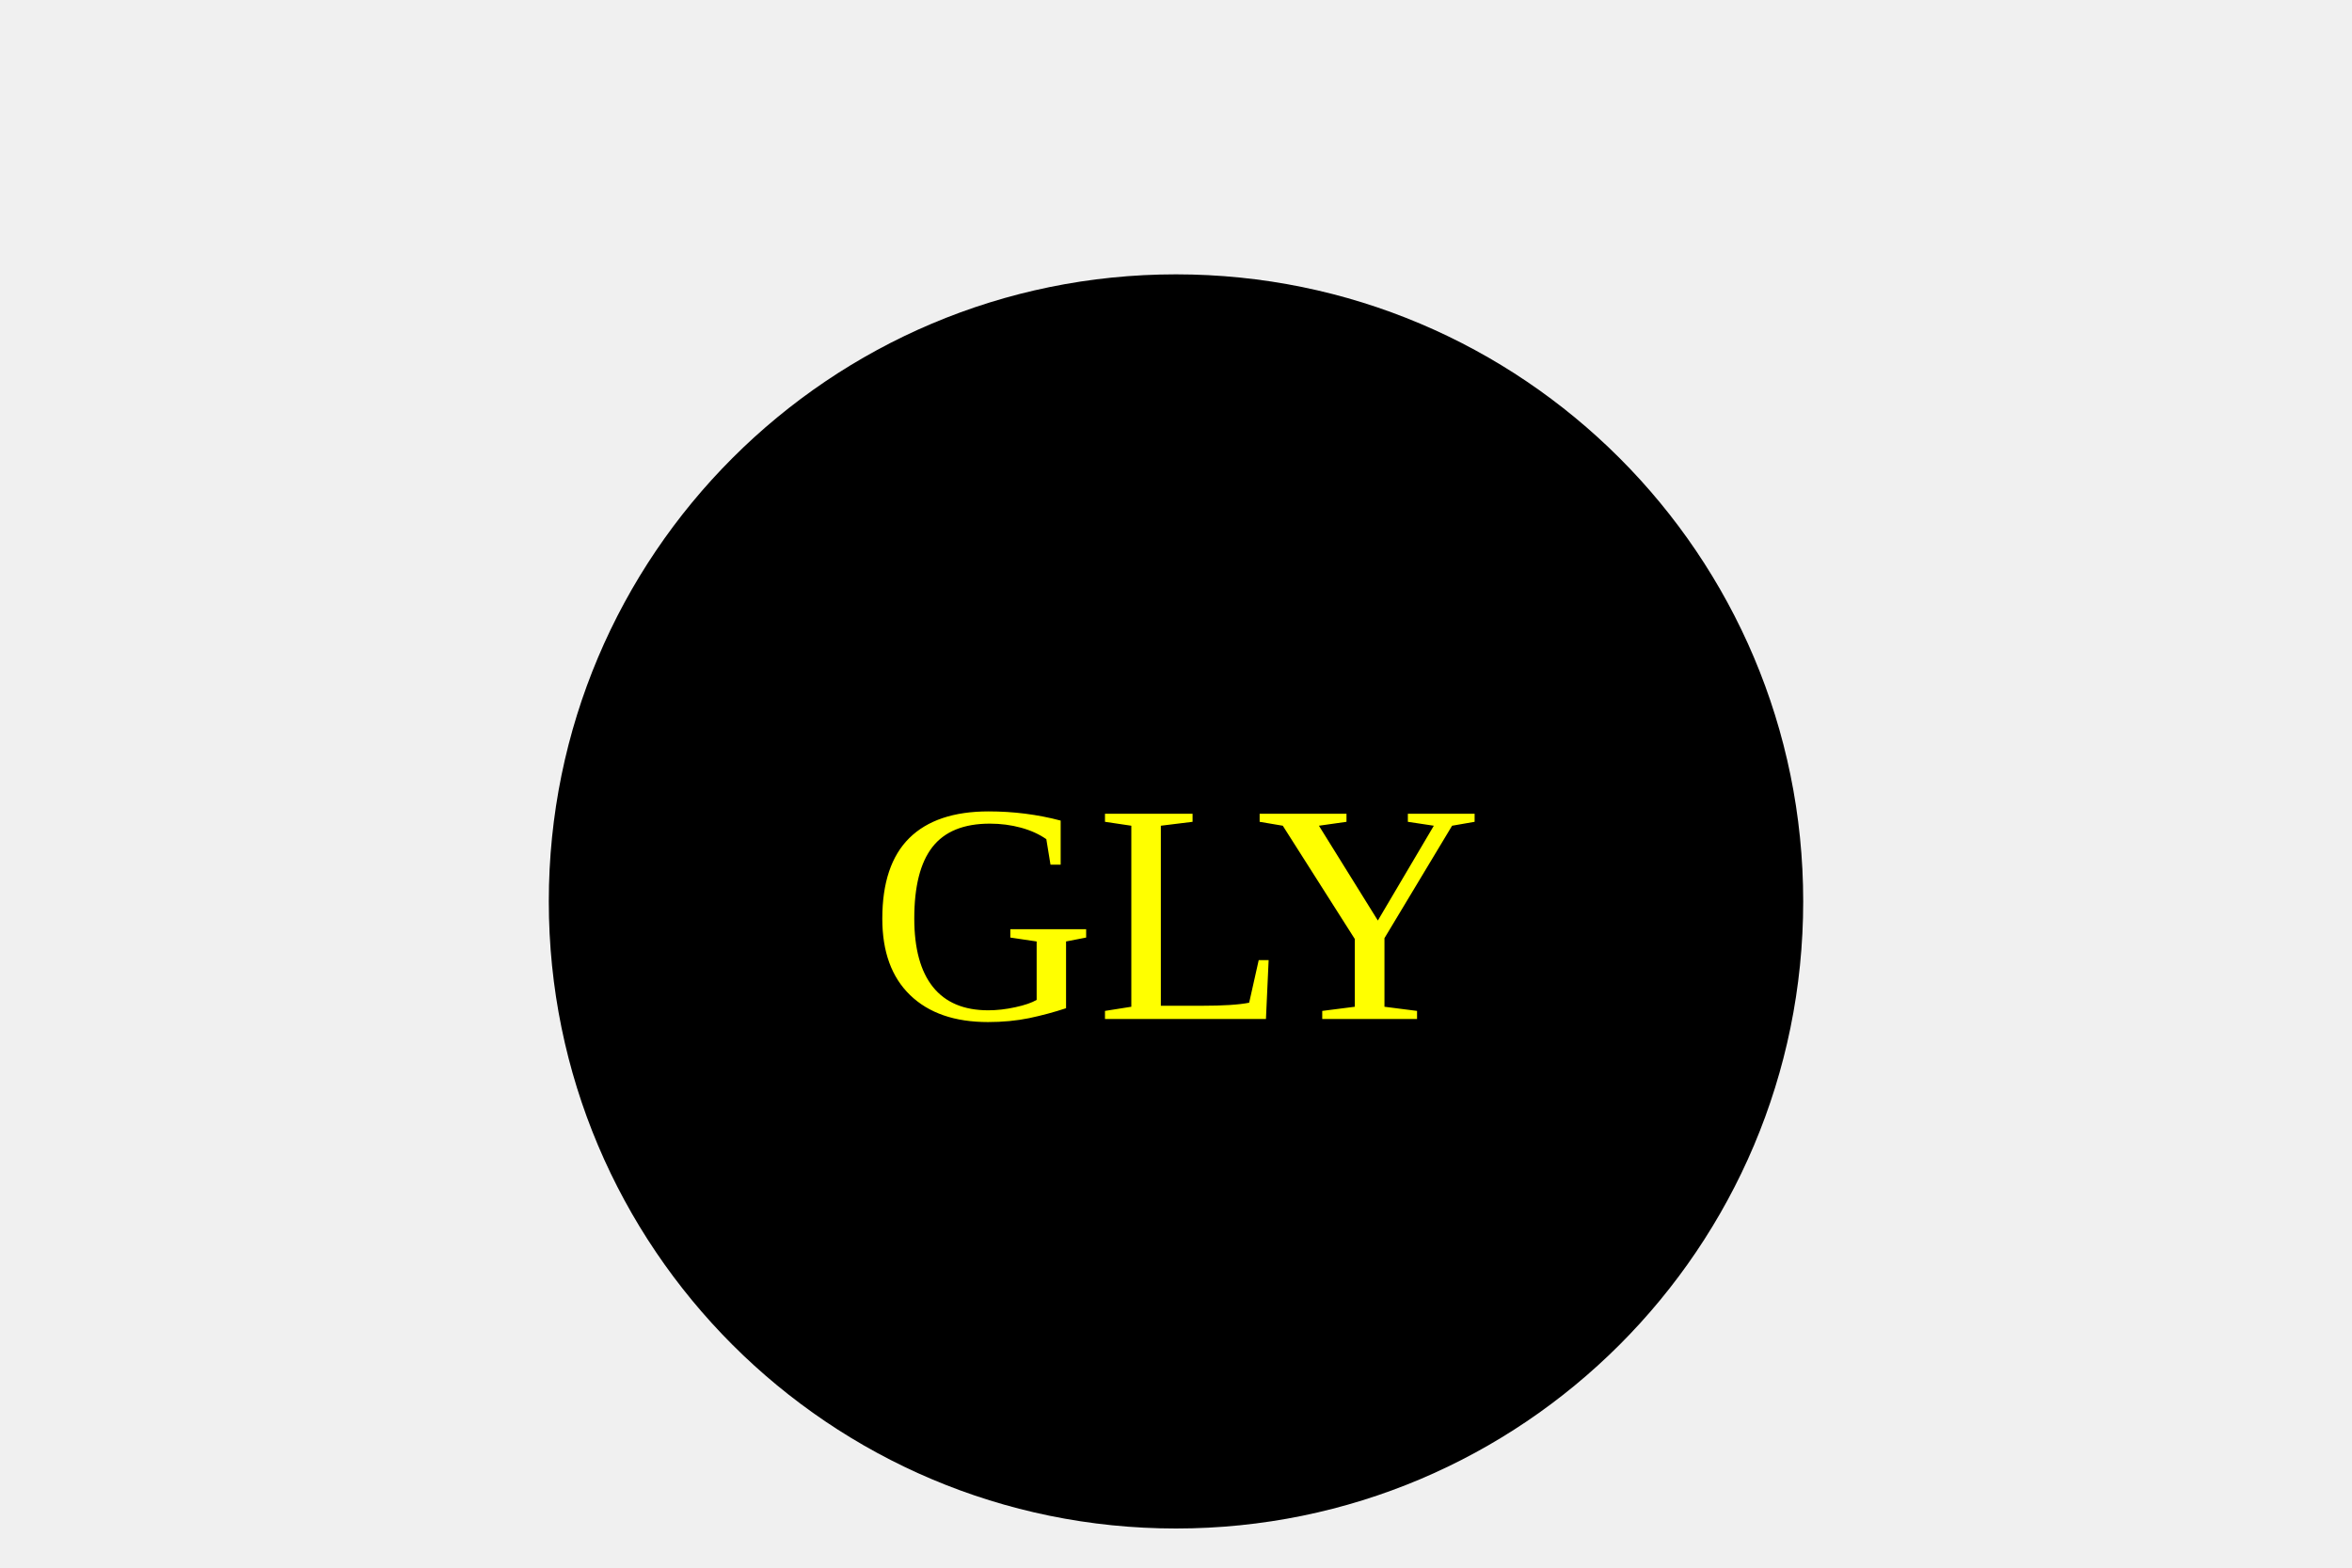
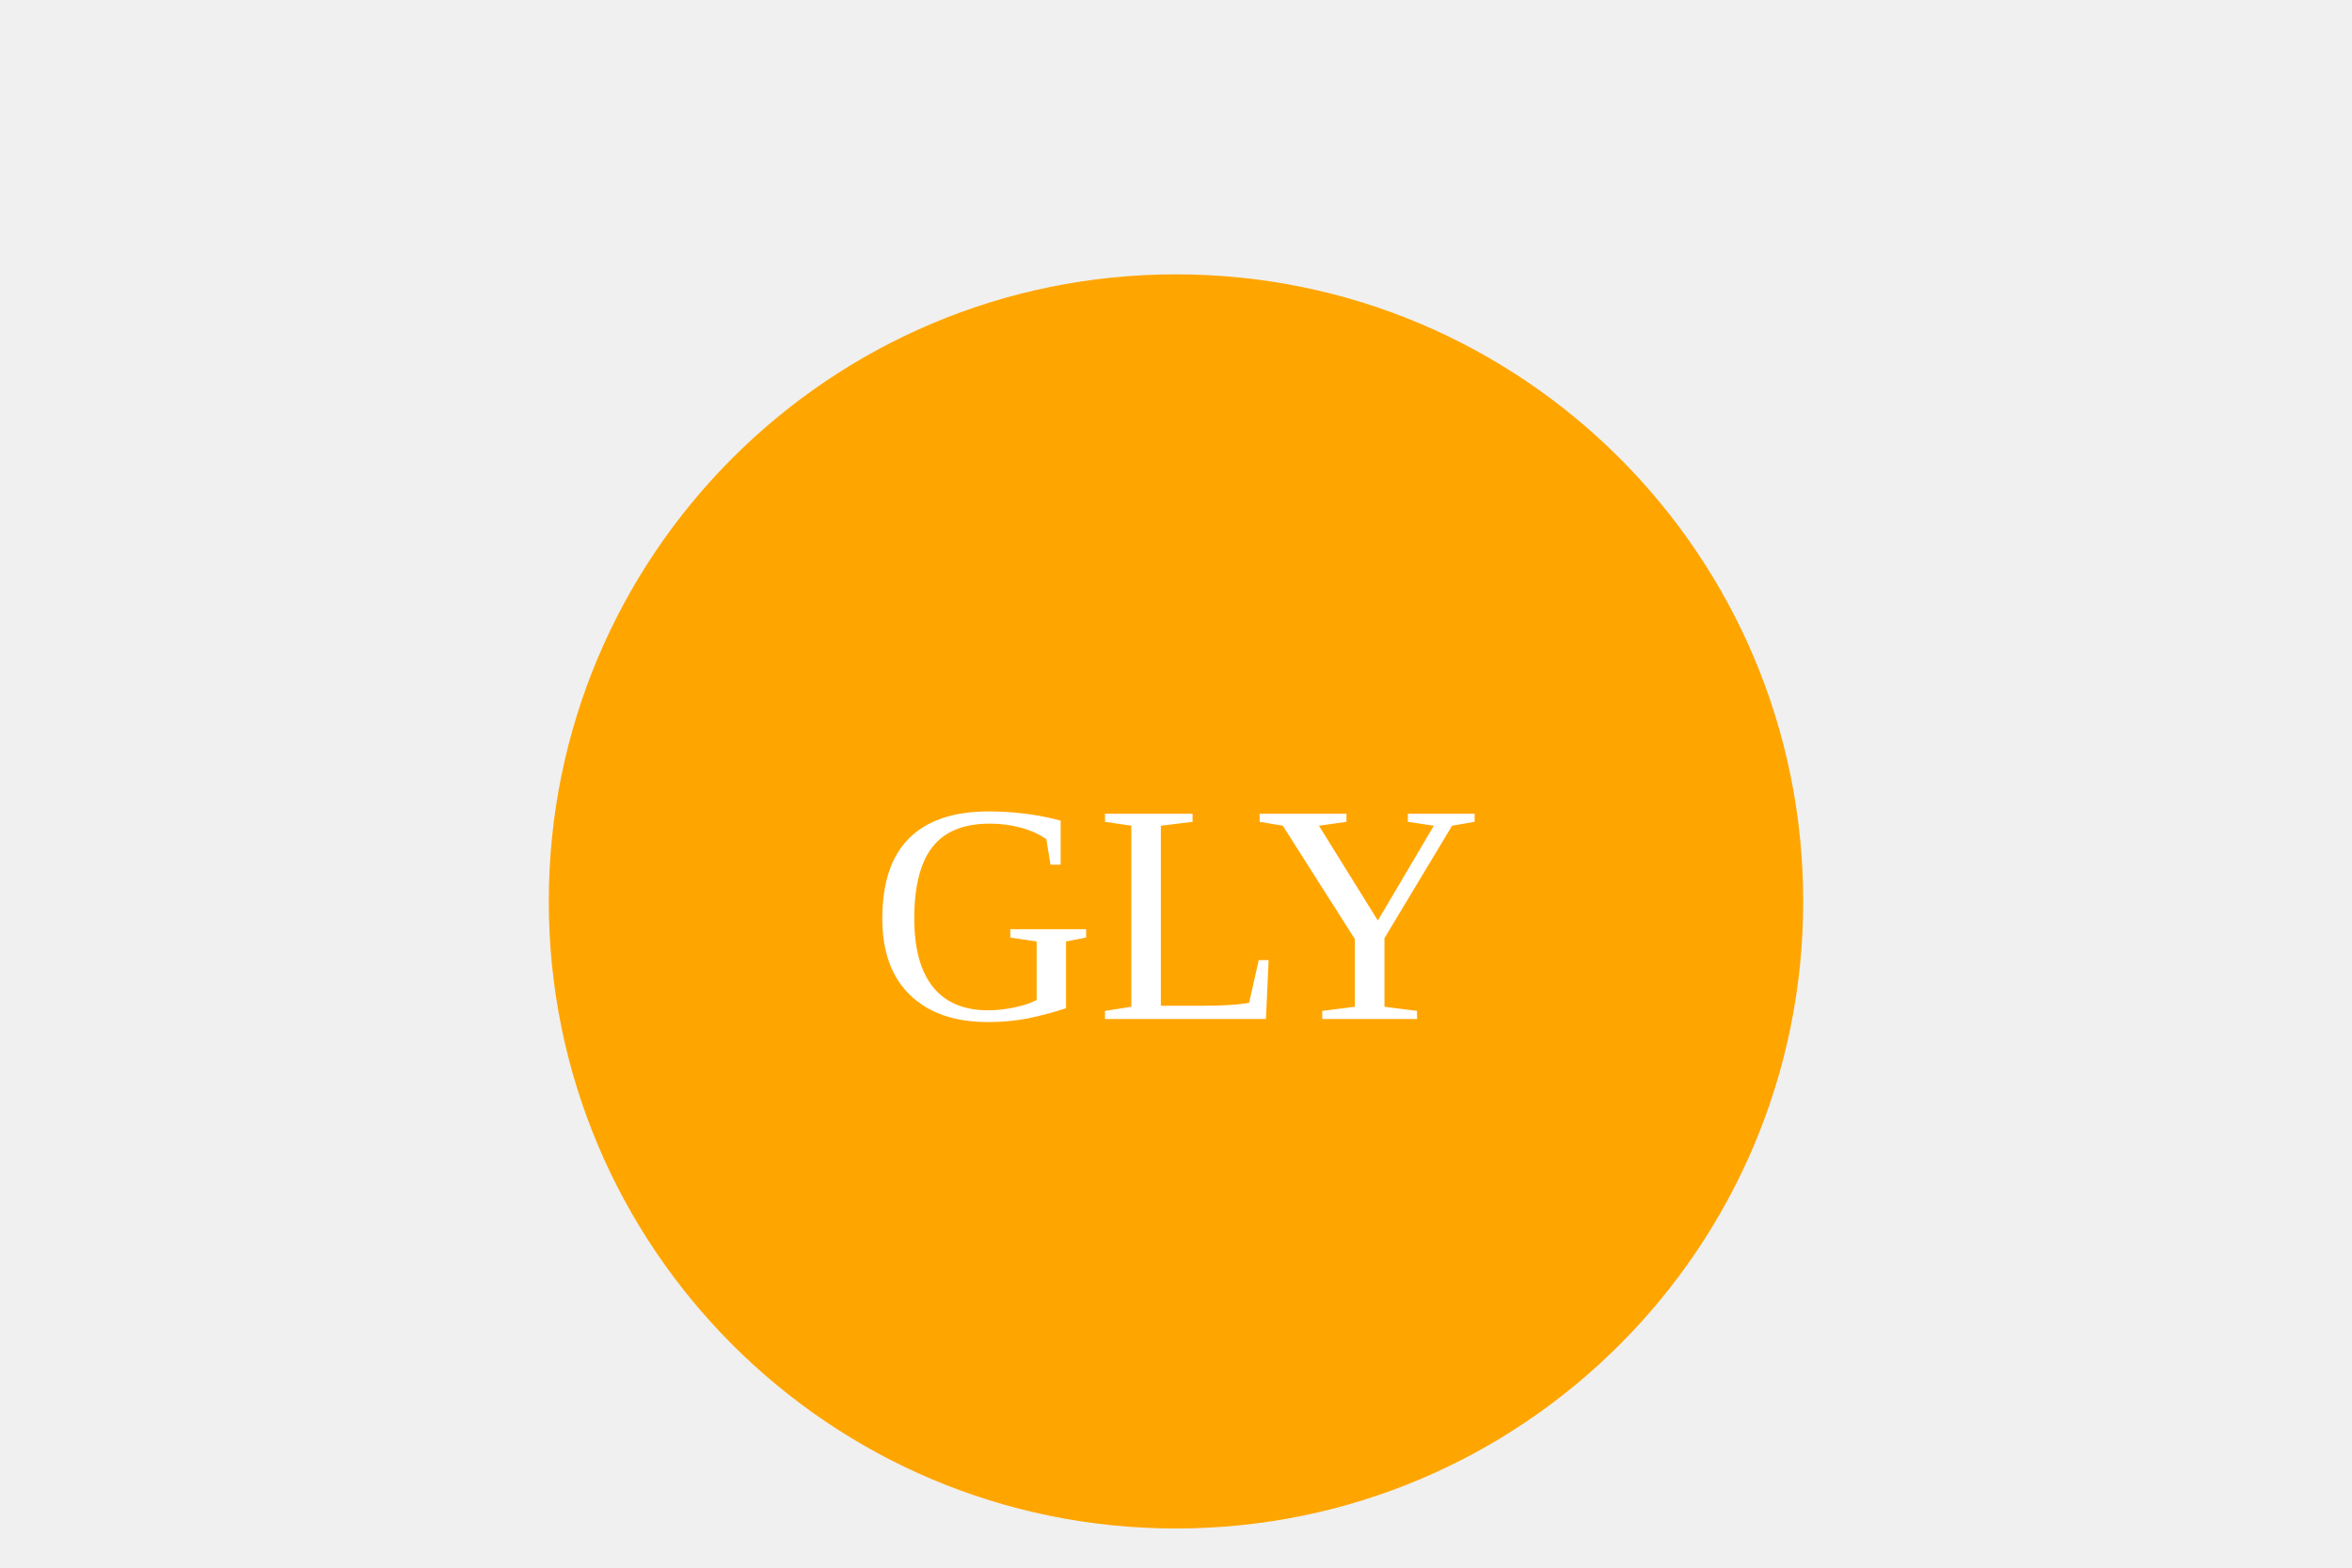
<svg xmlns="http://www.w3.org/2000/svg" width="300" height="200" version="1.1">
-   <g>Circle<circle cx="150" cy="115" r="80" fill="black" />
-     <text x="150" y="130" text-anchor="middle" font-size="40" fill="yellow">GLY</text>
+   <g>Circle<circle cx="150" cy="115" r="80" fill="orange" />
+     <text x="150" y="130" text-anchor="middle" font-size="40" fill="white">GLY</text>
  </g>
</svg>
